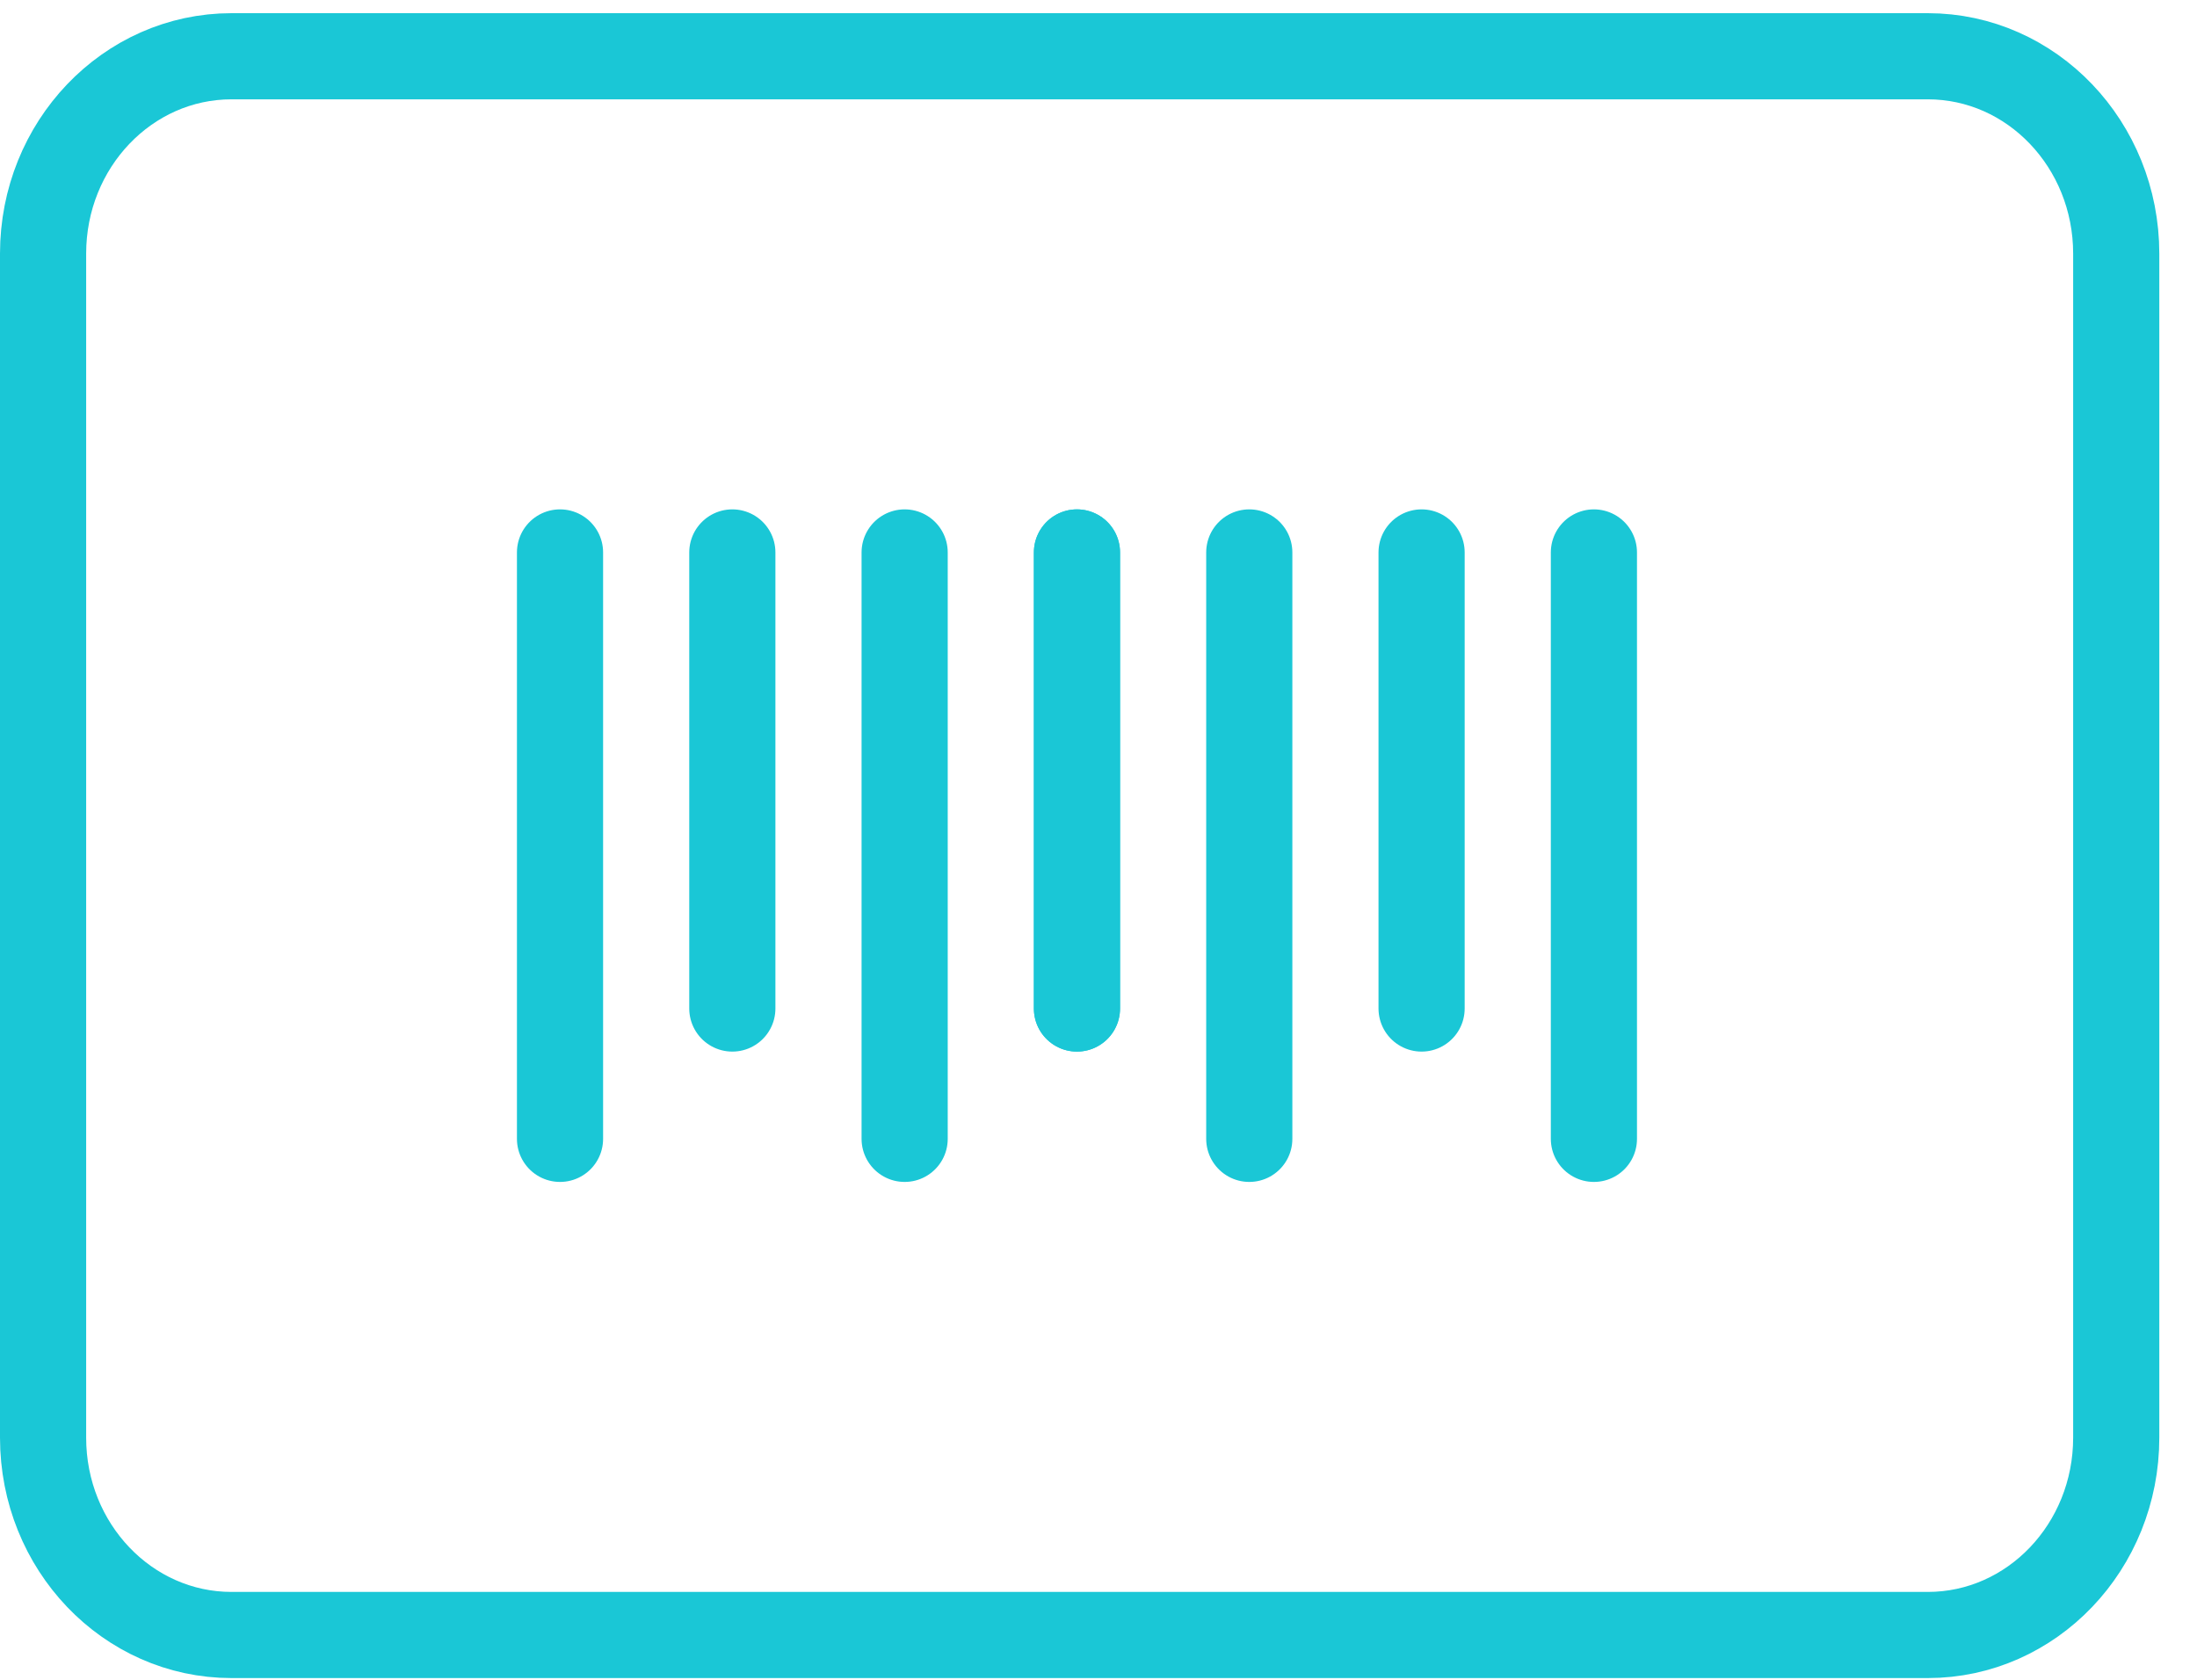
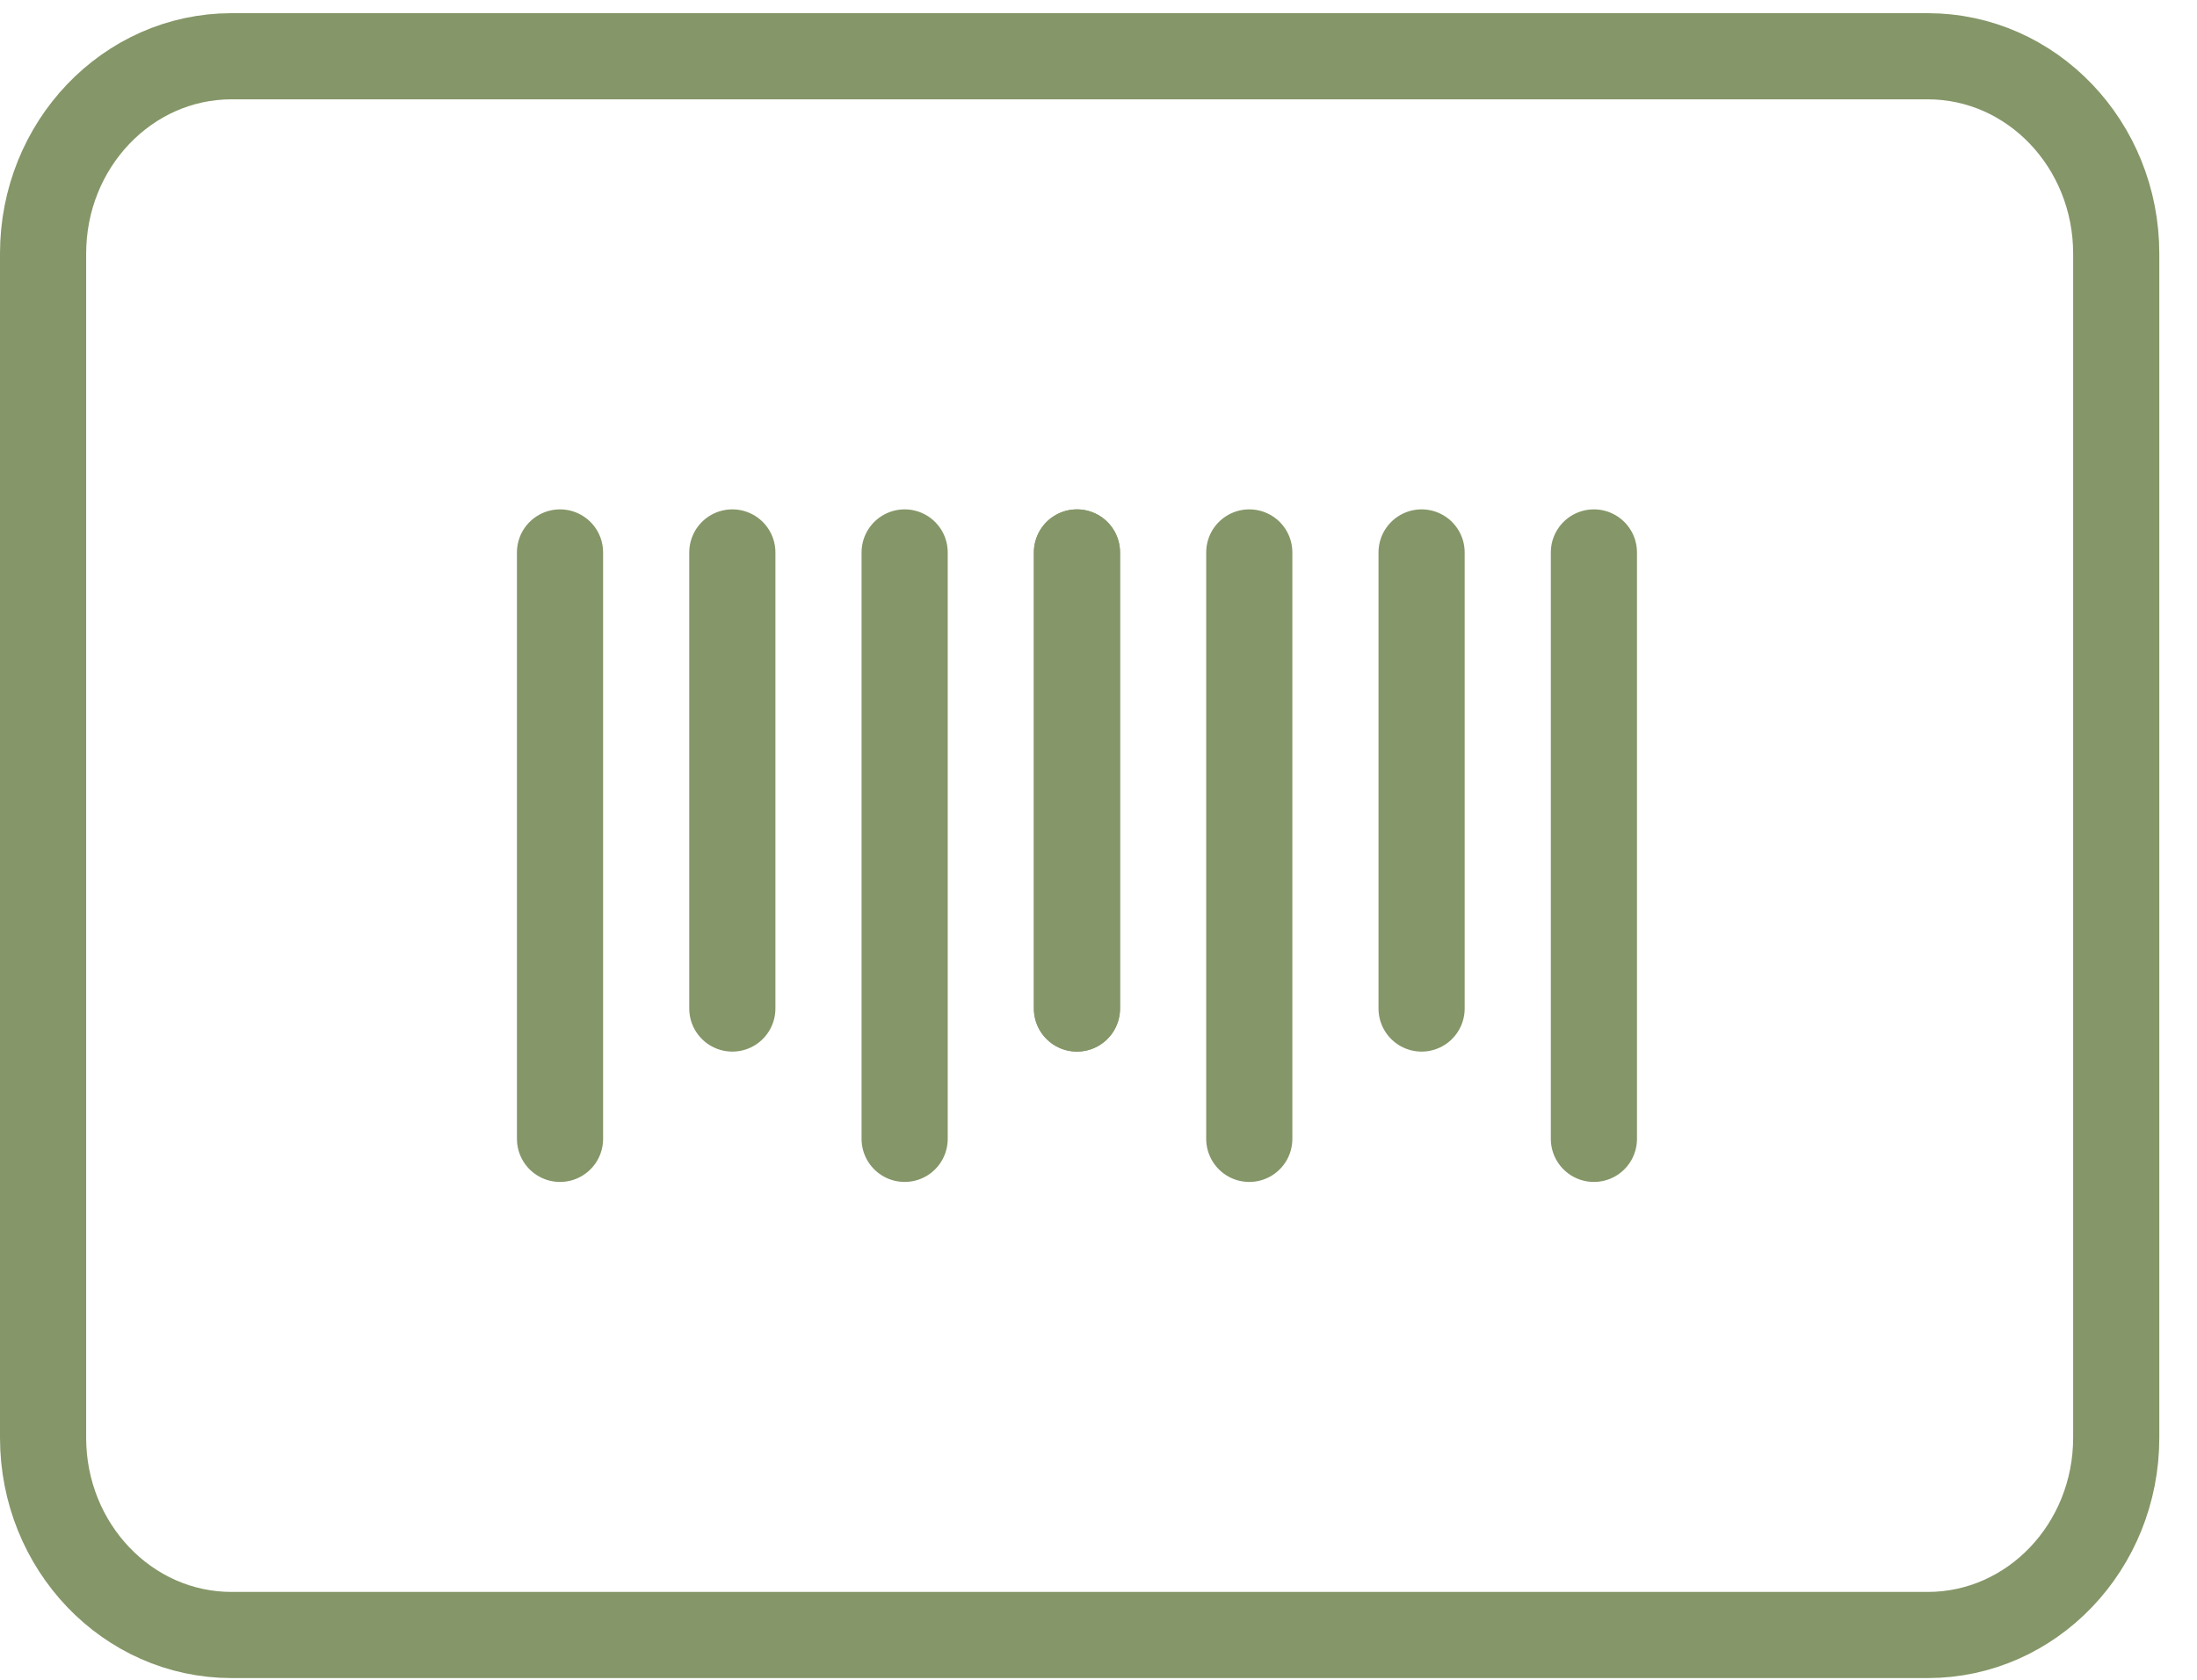
<svg xmlns="http://www.w3.org/2000/svg" width="51" height="39" viewBox="0 0 51 39" fill="none">
-   <path d="M44.75 1.306H5.375C2.959 1.306 1 3.357 1 5.888V33.379C1 35.909 2.959 37.96 5.375 37.96H44.75C47.166 37.96 49.125 35.909 49.125 33.379V5.888C49.125 3.357 47.166 1.306 44.75 1.306Z" stroke="#1AC7D6" stroke-width="2" stroke-linecap="round" stroke-linejoin="round" />
-   <path d="M33 23.415L33 12.826" stroke="#1AC7D6" stroke-width="2" stroke-linecap="round" stroke-linejoin="round" />
-   <path d="M37 26.441L37 12.826" stroke="#1AC7D6" stroke-width="2" stroke-linecap="round" stroke-linejoin="round" />
-   <path d="M29 26.441L29 12.826" stroke="#1AC7D6" stroke-width="2" stroke-linecap="round" stroke-linejoin="round" />
-   <path d="M25 23.415L25 12.826" stroke="#1AC7D6" stroke-width="2" stroke-linecap="round" stroke-linejoin="round" />
-   <path d="M17 23.415L17 12.826" stroke="#1AC7D6" stroke-width="2" stroke-linecap="round" stroke-linejoin="round" />
-   <path d="M13 26.441L13 12.826" stroke="#1AC7D6" stroke-width="2" stroke-linecap="round" stroke-linejoin="round" />
-   <path d="M21 26.441L21 12.826" stroke="#1AC7D6" stroke-width="2" stroke-linecap="round" stroke-linejoin="round" />
-   <path d="M25 23.415L25 12.826" stroke="#1AC7D6" stroke-width="2" stroke-linecap="round" stroke-linejoin="round" />
+   <path d="M44.75 1.306H5.375C2.959 1.306 1 3.357 1 5.888V33.379C1 35.909 2.959 37.96 5.375 37.96H44.75C47.166 37.96 49.125 35.909 49.125 33.379V5.888C49.125 3.357 47.166 1.306 44.75 1.306Z" stroke="#859668" stroke-width="2" stroke-linecap="round" stroke-linejoin="round" />
+   <path d="M33 23.415L33 12.826" stroke="#859668" stroke-width="2" stroke-linecap="round" stroke-linejoin="round" />
+   <path d="M37 26.441L37 12.826" stroke="#859668" stroke-width="2" stroke-linecap="round" stroke-linejoin="round" />
+   <path d="M29 26.441L29 12.826" stroke="#859668" stroke-width="2" stroke-linecap="round" stroke-linejoin="round" />
+   <path d="M25 23.415L25 12.826" stroke="#859668" stroke-width="2" stroke-linecap="round" stroke-linejoin="round" />
+   <path d="M17 23.415L17 12.826" stroke="#859668" stroke-width="2" stroke-linecap="round" stroke-linejoin="round" />
+   <path d="M13 26.441L13 12.826" stroke="#859668" stroke-width="2" stroke-linecap="round" stroke-linejoin="round" />
+   <path d="M21 26.441L21 12.826" stroke="#859668" stroke-width="2" stroke-linecap="round" stroke-linejoin="round" />
+   <path d="M25 23.415L25 12.826" stroke="#859668" stroke-width="2" stroke-linecap="round" stroke-linejoin="round" />
</svg>
